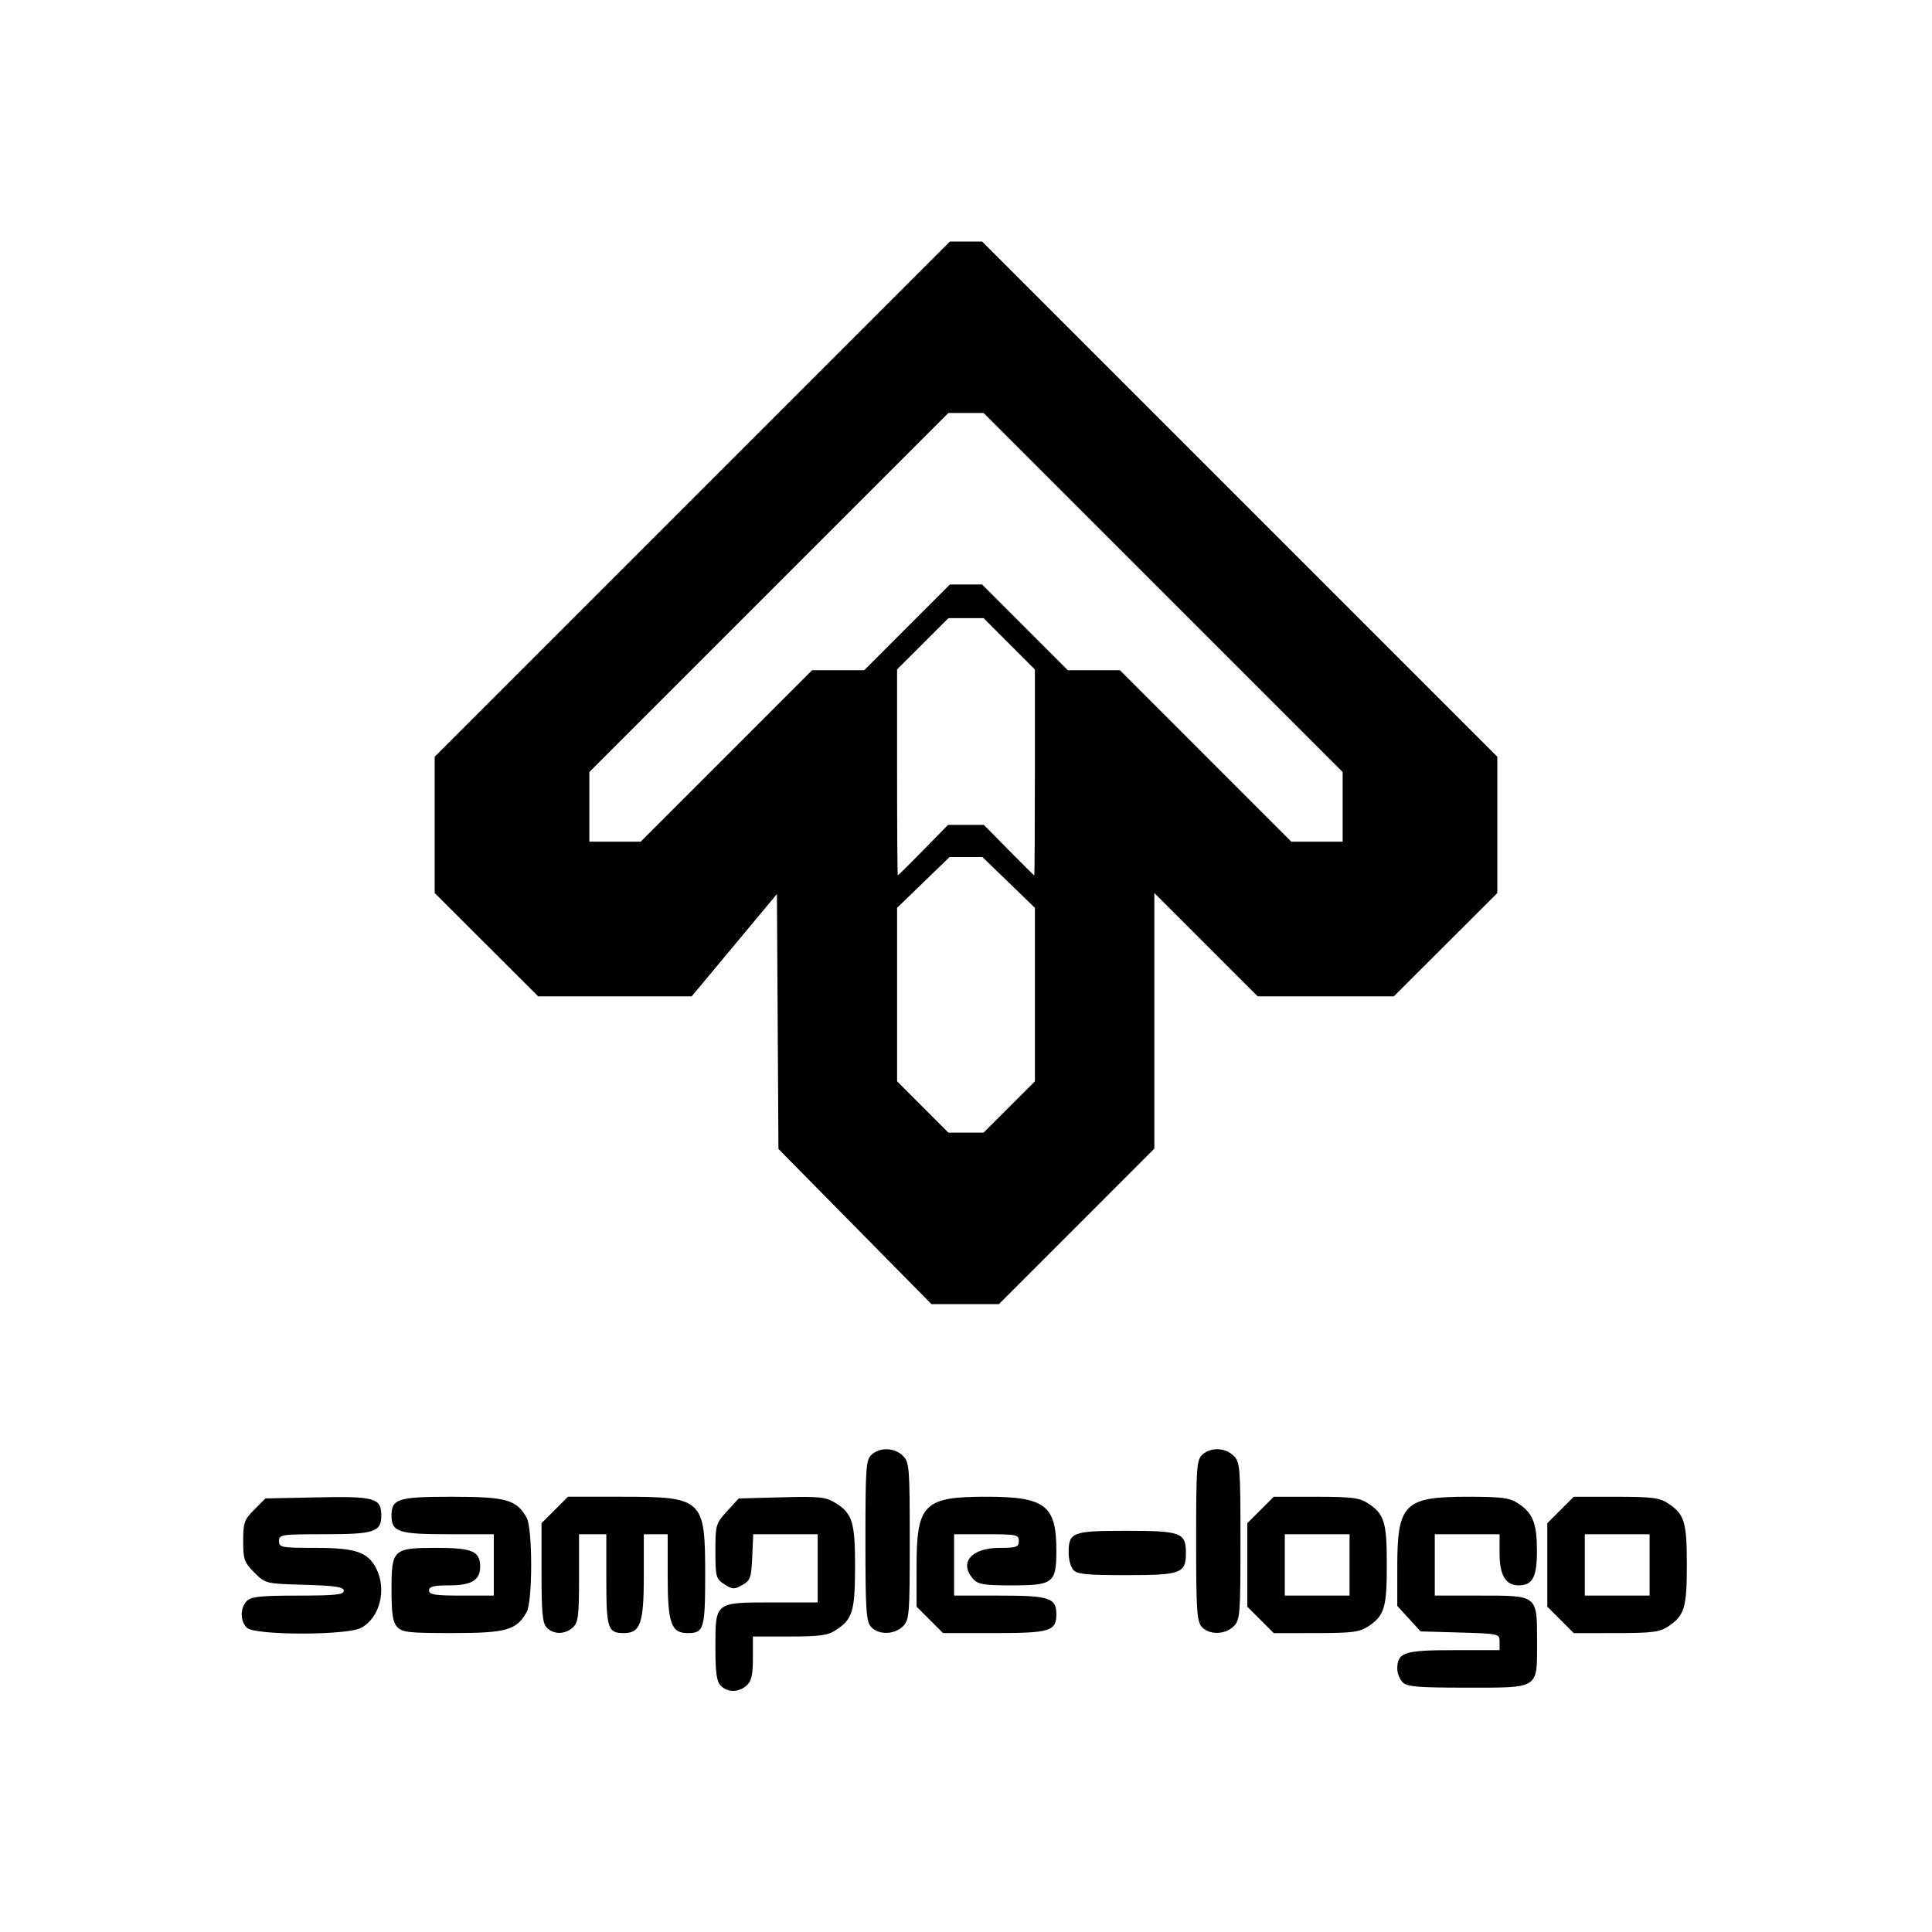
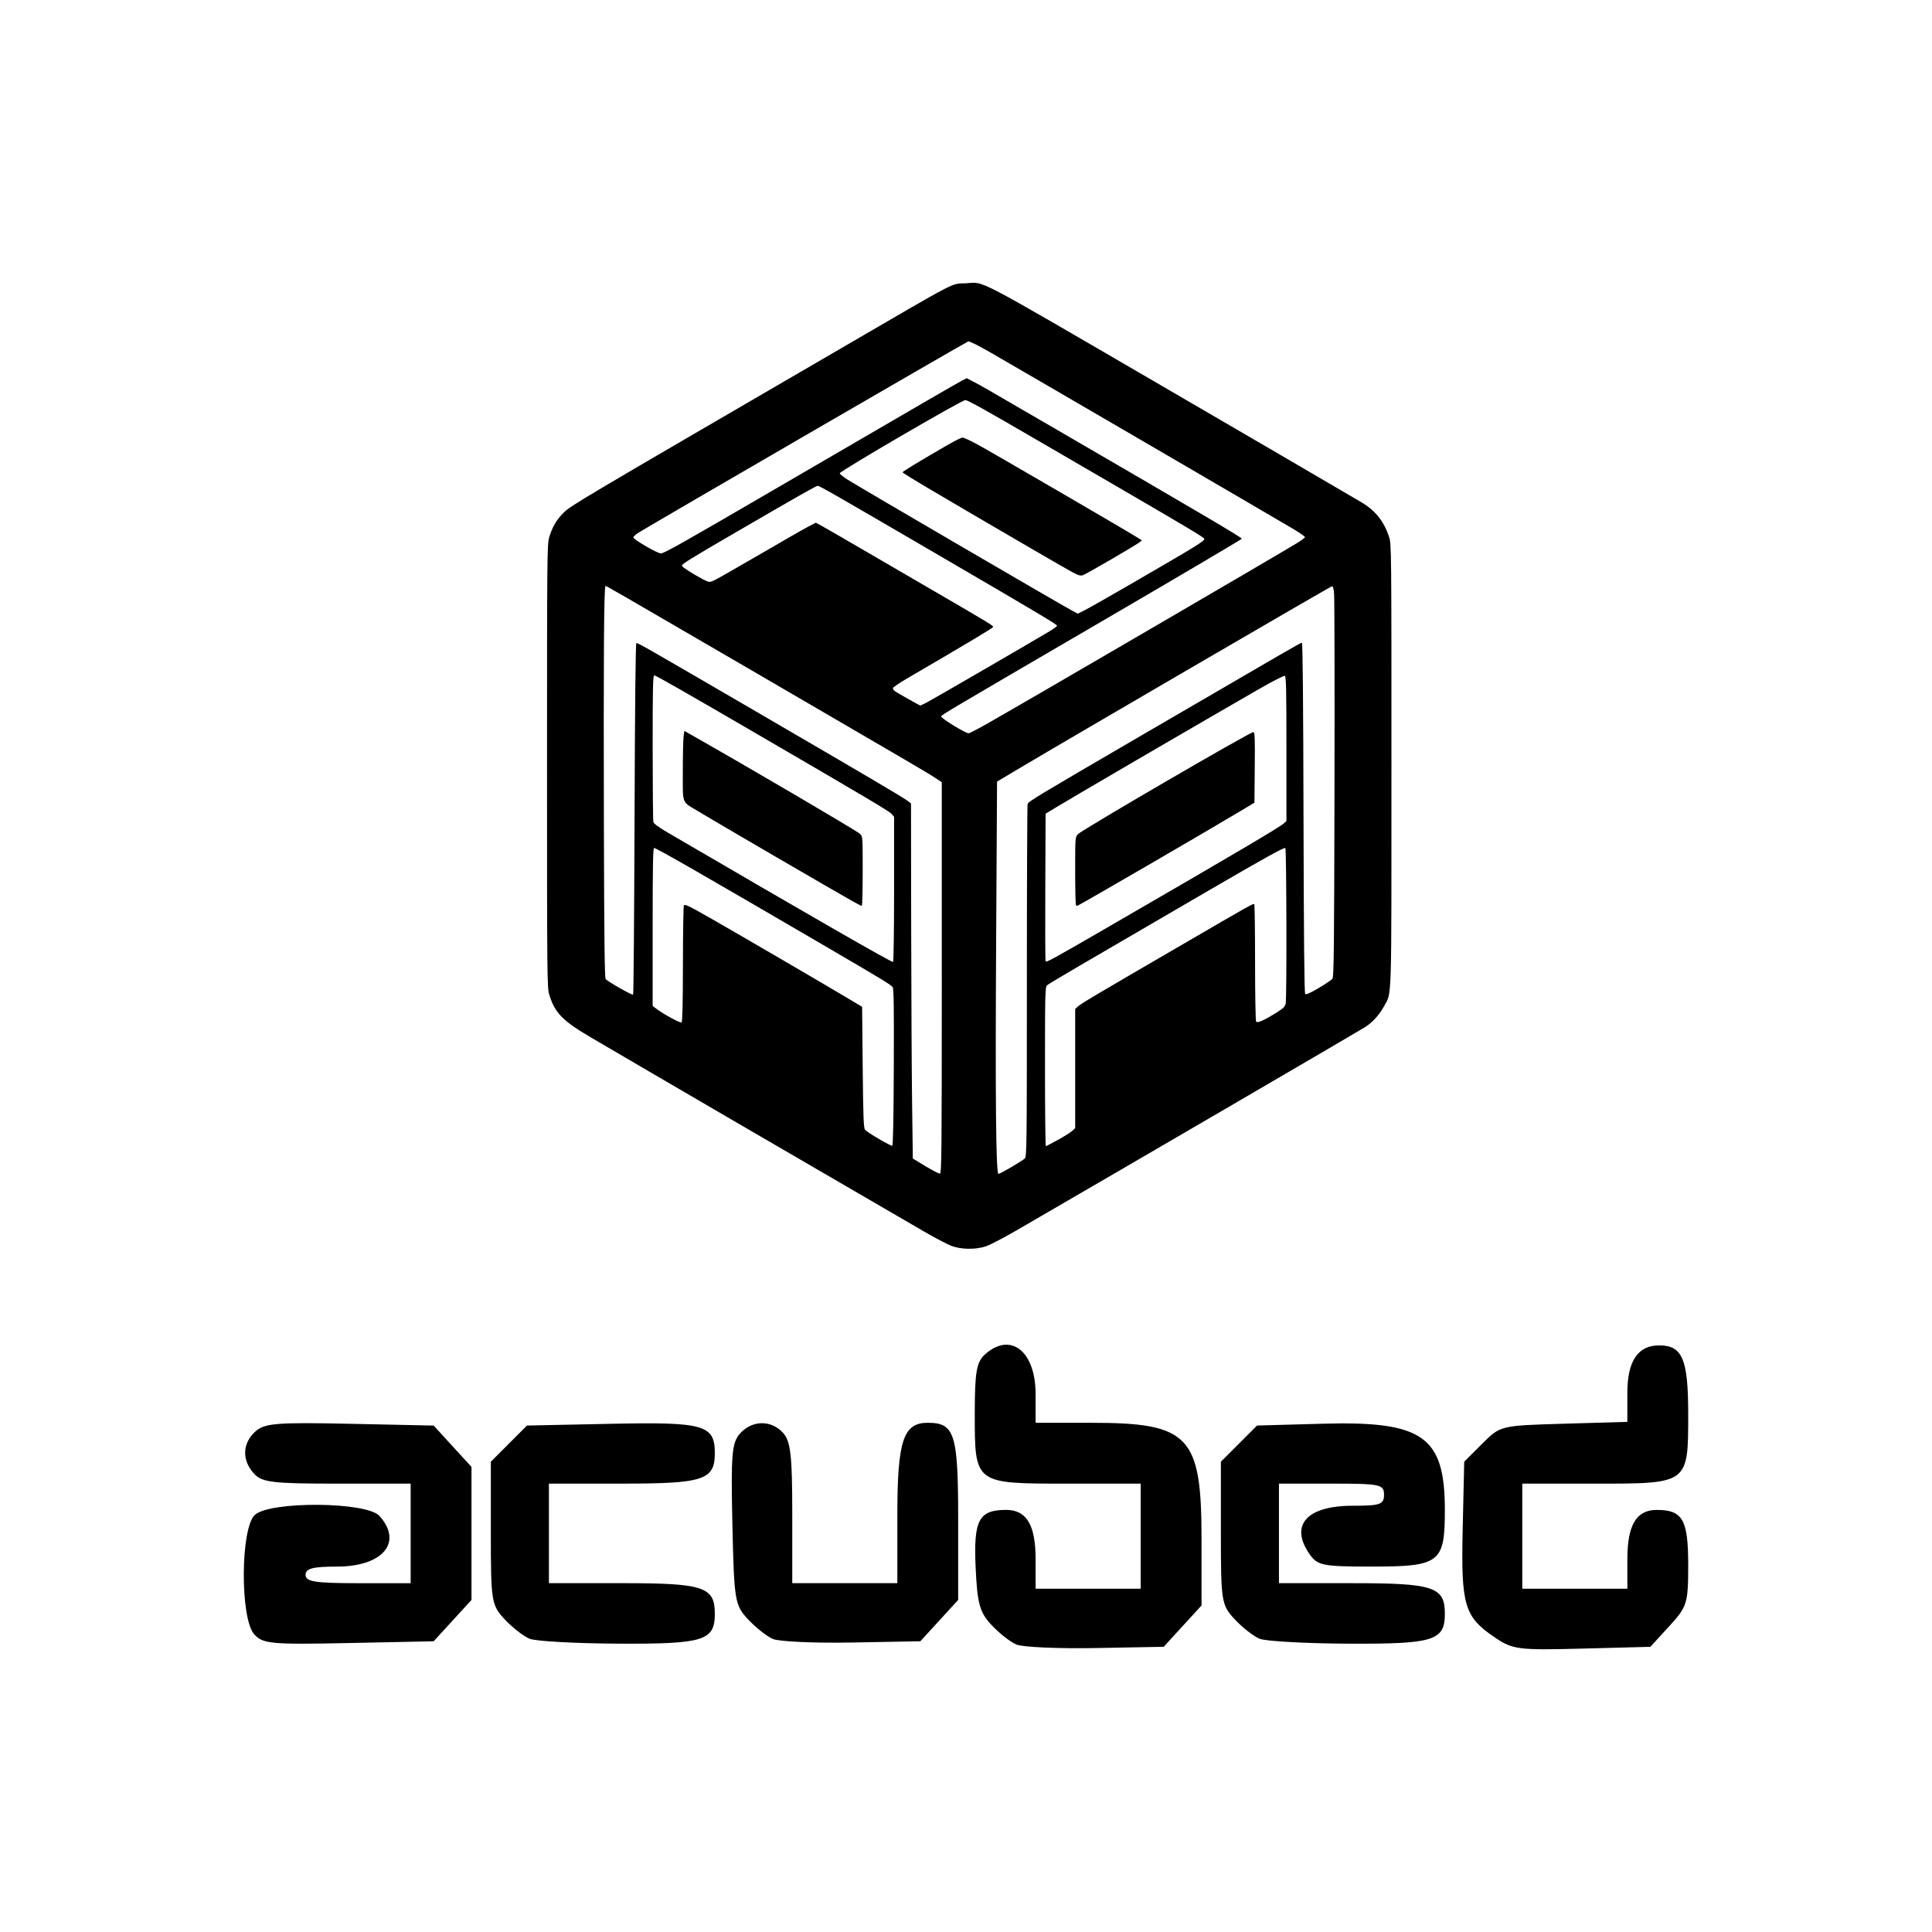
- <svg xmlns="http://www.w3.org/2000/svg" width="200mm" height="200mm" viewBox="0 0 200 200" version="1.1" id="svg1" xml:space="preserve">
+ <svg xmlns="http://www.w3.org/2000/svg" version="1.1" id="svg1" width="200" height="200" viewBox="0 0 200 200" xml:space="preserve">
  <defs id="defs1" />
-   <path style="fill:#000000;stroke-width:0.599" d="m 88.502,126.969 -7.918,-8.031 -0.079,-13.194 -0.079,-13.194 -4.411,5.296 -4.411,5.296 H 63.656 55.71 L 50.355,97.795 45,92.449 V 85.392 78.335 L 71.668,51.668 98.336,25 h 1.664 1.664 l 26.668,26.668 26.668,26.668 v 7.056 7.056 l -5.355,5.346 -5.355,5.346 h -7.047 -7.047 l -5.35,-5.349 -5.35,-5.349 v 13.233 13.233 l -8.043,8.045 L 103.409,135 h -3.494 -3.494 z m 15.974,-12.374 2.657,-2.653 v -8.982 -8.982 l -2.717,-2.63 -2.717,-2.63 H 100 98.301 l -2.717,2.63 -2.717,2.63 v 8.978 8.978 l 2.653,2.657 2.653,2.657 h 1.823 1.823 z m -8.895,-26.59 2.562,-2.615 h 1.853 1.853 l 2.574,2.615 c 1.416,1.438 2.604,2.615 2.642,2.615 0.037,0 0.067,-4.796 0.067,-10.658 V 69.305 l -2.653,-2.657 -2.653,-2.657 h -1.823 -1.823 l -2.657,2.653 -2.657,2.653 v 10.661 c 0,5.864 0.034,10.661 0.076,10.661 0.042,0 1.229,-1.177 2.638,-2.615 z M 75.195,78.257 84.07,69.38 h 2.696 2.696 l 4.436,-4.438 4.436,-4.438 H 100 h 1.666 l 4.436,4.438 4.436,4.438 h 2.696 2.696 l 8.875,8.876 8.875,8.876 h 2.655 2.655 V 83.527 79.921 L 120.407,61.337 101.823,42.752 h -1.823 -1.823 L 79.593,61.336 61.009,79.92 v 3.606 3.606 h 2.655 2.655 z" id="path1" />
-   <path style="fill:#000000" d="m 74.613,174.504 c -0.429,-0.429 -0.555,-1.339 -0.555,-4.004 0,-4.673 -0.071,-4.618 5.94,-4.618 h 4.649 v -3.529 -3.529 h -3.337 -3.337 l -0.104,2.37 c -0.094,2.142 -0.194,2.42 -1.034,2.891 -0.833,0.466 -1.026,0.458 -1.853,-0.084 -0.868,-0.569 -0.923,-0.773 -0.923,-3.425 0,-2.719 0.044,-2.868 1.207,-4.139 l 1.207,-1.318 4.44,-0.117 c 3.985,-0.105 4.56,-0.043 5.614,0.609 1.718,1.062 2.003,2.018 1.989,6.672 -0.014,4.509 -0.262,5.329 -1.952,6.444 -0.861,0.567 -1.674,0.683 -4.829,0.685 l -3.794,0.002 v 2.239 c 0,1.721 -0.149,2.375 -0.645,2.824 -0.813,0.736 -1.963,0.749 -2.682,0.029 z m 70.588,-0.353 c -0.305,-0.305 -0.555,-0.929 -0.555,-1.387 0,-1.703 0.716,-1.941 5.849,-1.941 h 4.739 v -0.852 c 0,-0.845 -0.034,-0.853 -4.087,-0.971 l -4.087,-0.119 -1.207,-1.318 -1.207,-1.318 v -4.098 c 0,-6.469 0.748,-7.208 7.29,-7.204 3.538,0.002 4.34,0.107 5.216,0.685 1.527,1.007 1.939,2.027 1.952,4.847 0.014,2.764 -0.444,3.643 -1.899,3.643 -1.336,0 -1.971,-1.061 -1.971,-3.292 v -2.002 h -3.353 -3.353 V 162 v 3.176 h 4.71 c 5.978,0 5.878,-0.082 5.878,4.826 0,4.884 0.281,4.703 -7.326,4.703 -5.016,0 -6.129,-0.094 -6.59,-0.555 z M 25.555,168.504 c -0.711,-0.711 -0.711,-2.062 0,-2.773 0.449,-0.449 1.456,-0.555 5.294,-0.555 3.849,0 4.739,-0.094 4.739,-0.499 0,-0.394 -0.851,-0.524 -4.053,-0.618 -4.043,-0.118 -4.056,-0.121 -5.206,-1.272 -1.044,-1.045 -1.153,-1.353 -1.153,-3.258 0,-1.905 0.109,-2.213 1.153,-3.258 l 1.153,-1.154 5.415,-0.112 c 5.894,-0.122 6.573,0.072 6.573,1.877 0,1.703 -0.716,1.941 -5.849,1.941 -4.504,0 -4.739,0.035 -4.739,0.706 0,0.661 0.235,0.706 3.723,0.706 4.192,0 5.458,0.421 6.329,2.106 1.135,2.195 0.379,5.174 -1.571,6.182 -1.526,0.789 -11.017,0.774 -11.81,-0.019 z m 15.559,-0.091 c -0.453,-0.5 -0.584,-1.362 -0.584,-3.828 0,-4.214 0.147,-4.35 4.679,-4.35 3.684,0 4.497,0.351 4.497,1.941 0,1.403 -0.888,1.941 -3.202,1.941 -1.625,0 -2.092,0.118 -2.092,0.529 0,0.433 0.608,0.529 3.353,0.529 h 3.353 V 162 158.824 h -4.739 c -5.133,0 -5.849,-0.238 -5.849,-1.941 0,-1.731 0.682,-1.941 6.29,-1.939 5.603,0.003 6.66,0.302 7.703,2.182 0.618,1.113 0.618,8.635 0,9.748 -1.042,1.878 -2.103,2.18 -7.674,2.182 -4.544,0.002 -5.22,-0.074 -5.735,-0.643 z m 15.5,0.091 c -0.453,-0.453 -0.555,-1.492 -0.555,-5.689 v -5.134 l 1.37,-1.37 1.37,-1.37 h 5.53 c 8.428,0 8.671,0.225 8.671,8.035 0,5.647 -0.13,6.083 -1.815,6.083 -1.707,0 -2.067,-1.027 -2.067,-5.902 v -4.333 h -1.235 -1.235 v 4.333 c 0,4.875 -0.36,5.902 -2.067,5.902 -1.661,0 -1.815,-0.47 -1.815,-5.541 v -4.694 h -1.412 -1.412 v 4.534 c 0,3.944 -0.084,4.61 -0.645,5.118 -0.813,0.736 -1.963,0.749 -2.682,0.029 z m 33.559,-0.091 c -0.509,-0.562 -0.584,-1.717 -0.584,-8.945 0,-7.593 0.055,-8.35 0.645,-8.884 0.875,-0.792 2.379,-0.736 3.237,0.122 0.665,0.665 0.706,1.176 0.706,8.824 0,7.647 -0.041,8.159 -0.706,8.824 -0.882,0.882 -2.528,0.912 -3.298,0.06 z m 6.08,-0.725 -1.37,-1.37 v -4.134 c 0,-6.493 0.748,-7.243 7.219,-7.243 6.102,0 7.252,0.884 7.252,5.575 0,3.361 -0.311,3.602 -4.65,3.602 -2.806,0 -3.455,-0.106 -3.943,-0.645 -1.524,-1.684 -0.225,-3.237 2.708,-3.237 1.766,0 2.002,-0.083 2.002,-0.706 0,-0.656 -0.235,-0.706 -3.353,-0.706 H 98.765 V 162 v 3.176 h 4.739 c 5.133,0 5.849,0.238 5.849,1.941 0,1.738 -0.672,1.941 -6.42,1.941 h -5.31 z m 28.155,0.725 c -0.509,-0.562 -0.584,-1.717 -0.584,-8.945 0,-7.593 0.055,-8.35 0.645,-8.884 0.875,-0.792 2.379,-0.736 3.237,0.122 0.665,0.665 0.706,1.176 0.706,8.824 0,7.647 -0.041,8.159 -0.706,8.824 -0.882,0.882 -2.528,0.912 -3.298,0.06 z m 6.08,-0.725 -1.37,-1.37 V 162 157.682 l 1.37,-1.37 1.37,-1.37 4.365,0.002 c 3.72,0.002 4.518,0.103 5.4,0.685 1.69,1.114 1.94,1.936 1.94,6.372 0,4.436 -0.25,5.258 -1.94,6.372 -0.882,0.581 -1.68,0.683 -5.4,0.685 l -4.365,0.002 z M 139.706,162 v -3.176 H 136.353 133 V 162 v 3.176 h 3.353 3.353 z m 21.841,5.689 -1.37,-1.37 V 162 157.682 l 1.37,-1.37 1.37,-1.37 4.365,0.002 c 3.72,0.002 4.518,0.103 5.4,0.685 1.69,1.114 1.94,1.936 1.94,6.372 0,4.436 -0.25,5.258 -1.94,6.372 -0.882,0.581 -1.68,0.683 -5.4,0.685 l -4.365,0.002 z M 170.765,162 v -3.176 h -3.353 -3.353 V 162 v 3.176 h 3.353 3.353 z m -59.674,0.496 c -0.257,-0.309 -0.467,-1.089 -0.467,-1.732 0,-2.156 0.361,-2.294 5.983,-2.294 5.657,0 6.158,0.187 6.158,2.294 0,2.107 -0.502,2.294 -6.158,2.294 -4.189,0 -5.129,-0.096 -5.516,-0.562 z" id="path2" />
+   <g id="g2" transform="translate(0.3346812,4.271524)">
+     <path style="fill:#000000;stroke-width:0.125" d="M 98.157,124.705 C 97.745,124.551 96.451,123.87 95.283,123.193 85.182,117.336 66.102,106.22 60.792,103.098 c -2.901,-1.705 -3.693,-2.523 -4.269,-4.405 -0.219,-0.716 -0.23,-1.785 -0.23,-23.681 0,-21.904 0.01,-22.965 0.23,-23.681 0.332,-1.083 0.766,-1.818 1.5,-2.538 0.757,-0.744 1.25,-1.035 28.513,-16.893 12.739,-7.41 11.496,-6.761 13.118,-6.846 2.01,-0.105 0.41,-0.943 20.311,10.632 7.721,4.49 18.221,10.616 20.617,12.028 1.454,0.857 2.347,1.973 2.882,3.601 0.239,0.729 0.245,1.245 0.243,23.687 -10e-4,25.206 0.056,23.351 -0.769,24.899 -0.456,0.856 -1.202,1.677 -1.956,2.153 -0.816,0.515 -24.789,14.494 -36.096,21.048 -1.317,0.763 -2.735,1.503 -3.151,1.643 -1.056,0.356 -2.566,0.339 -3.576,-0.039 z m -1,-27.763 V 76.699 l -0.687,-0.454 C 95.74,75.763 93.3,74.334 78.1,65.488 62.982,56.69 62.465,56.391 62.347,56.391 c -0.161,0 -0.21,7.31 -0.166,25.037 0.028,11.289 0.076,15.523 0.179,15.647 0.228,0.274 2.754,1.711 2.847,1.618 0.046,-0.046 0.112,-8.243 0.147,-18.215 0.041,-12.028 0.105,-18.145 0.189,-18.173 0.138,-0.046 0.657,0.25 12.496,7.142 11.071,6.445 15.047,8.787 15.527,9.146 l 0.406,0.304 0.018,12.522 c 0.01,6.887 0.052,15.158 0.094,18.381 l 0.076,5.859 1.312,0.795 c 0.722,0.437 1.397,0.78 1.5,0.762 0.166,-0.029 0.187,-2.38 0.187,-20.276 z m 7.192,19.612 c 0.649,-0.383 1.279,-0.786 1.399,-0.894 0.206,-0.186 0.219,-1.22 0.219,-18.35 0,-9.984 0.034,-18.243 0.076,-18.352 0.105,-0.275 0.95,-0.784 11.671,-7.031 15.769,-9.189 16.587,-9.662 16.72,-9.662 0.087,0 0.142,5.821 0.171,18.114 0.029,12.445 0.083,18.155 0.174,18.245 0.092,0.092 0.508,-0.091 1.382,-0.608 0.688,-0.407 1.331,-0.837 1.431,-0.957 0.155,-0.187 0.186,-2.936 0.219,-19.662 0.021,-10.694 0.002,-19.8 -0.042,-20.235 -0.065,-0.64 -0.117,-0.776 -0.272,-0.717 -0.326,0.125 -27.442,15.919 -32.229,18.771 l -2.388,1.423 -0.092,16.041 c -0.097,16.806 -0.022,24.569 0.237,24.569 0.08,0 0.677,-0.314 1.326,-0.697 z M 92.191,106.195 c 0.025,-6.207 -0.003,-8.141 -0.12,-8.281 C 91.84,97.635 91.089,97.178 85.41,93.86 72.48,86.307 67.605,83.509 67.372,83.509 c -0.107,0 -0.144,2.082 -0.144,8.179 v 8.179 l 0.406,0.304 c 0.753,0.563 2.451,1.484 2.585,1.401 0.091,-0.056 0.136,-1.958 0.142,-5.979 0.005,-3.244 0.048,-5.997 0.096,-6.119 0.076,-0.191 0.468,-0.004 2.907,1.391 3.141,1.796 10.942,6.345 13.734,8.008 l 1.812,1.079 0.062,6.256 c 0.052,5.218 0.093,6.292 0.244,6.474 0.238,0.286 2.656,1.704 2.818,1.651 0.081,-0.026 0.136,-2.879 0.157,-8.139 z m 16.995,7.533 c 0.644,-0.357 1.308,-0.776 1.476,-0.931 l 0.305,-0.283 v -6.17 -6.17 l 0.281,-0.255 c 0.337,-0.306 1.584,-1.046 10.549,-6.259 7.67,-4.461 7.602,-4.423 7.712,-4.313 0.043,0.043 0.079,2.754 0.08,6.025 6.7e-4,3.271 0.05,6.022 0.108,6.113 0.12,0.19 0.87,-0.147 2.218,-0.999 0.6,-0.379 0.783,-0.568 0.844,-0.873 0.12,-0.599 0.088,-15.893 -0.033,-16.085 -0.082,-0.129 -1.92,0.886 -7.84,4.328 -13.8,8.026 -16.602,9.669 -16.824,9.867 -0.204,0.182 -0.219,0.745 -0.219,8.424 0,4.526 0.039,8.229 0.086,8.229 0.048,0 0.613,-0.292 1.257,-0.649 z M 92.221,87.758 V 80.274 L 91.94,79.965 c -0.251,-0.276 -2.785,-1.781 -13.653,-8.106 -7.841,-4.564 -10.742,-6.22 -10.895,-6.22 -0.135,0 -0.165,1.366 -0.163,7.467 0.001,4.107 0.033,7.583 0.071,7.724 0.044,0.164 0.596,0.565 1.529,1.109 15.208,8.878 23.162,13.444 23.286,13.368 0.058,-0.036 0.106,-3.433 0.106,-7.549 z m -4.249,1.291 c -2.111,-1.183 -14.141,-8.19 -16.121,-9.389 -1.644,-0.996 -1.5,-0.602 -1.5,-4.09 0,-1.662 0.036,-3.283 0.079,-3.602 l 0.079,-0.579 0.702,0.399 c 6.332,3.597 17.116,9.926 17.479,10.258 0.279,0.256 0.281,0.284 0.281,3.86 0,1.981 -0.042,3.601 -0.094,3.6 -0.052,-0.001 -0.459,-0.207 -0.906,-0.457 z m 26.681,2.488 c 12.863,-7.447 17.477,-10.17 17.902,-10.561 l 0.281,-0.259 v -7.48 c 0,-6.241 -0.029,-7.491 -0.172,-7.546 -0.095,-0.036 -1.318,0.592 -2.718,1.397 -5.542,3.185 -19.136,11.109 -20.978,12.23 l -1.062,0.646 -0.032,7.553 c -0.018,4.154 -0.006,7.623 0.026,7.707 0.065,0.171 0.531,-0.083 6.754,-3.686 z m -3.603,-2.112 c -0.046,-0.046 -0.083,-1.645 -0.083,-3.555 0,-3.424 0.004,-3.476 0.281,-3.783 0.397,-0.441 17.809,-10.574 18.169,-10.574 0.145,0 0.168,0.603 0.14,3.655 l -0.033,3.655 -1.375,0.826 c -3.187,1.915 -16.864,9.858 -16.975,9.858 -0.023,0 -0.079,-0.037 -0.125,-0.083 z m -9.043,-18.867 c 4.235,-2.408 29.837,-17.332 31.936,-18.616 0.437,-0.268 0.803,-0.54 0.812,-0.606 0.009,-0.066 -0.545,-0.454 -1.232,-0.862 -2.412,-1.432 -26.239,-15.319 -31.213,-18.193 -1.315,-0.76 -2.298,-1.253 -2.411,-1.21 -0.336,0.129 -32.546,18.814 -34.14,19.804 -0.292,0.181 -0.531,0.399 -0.531,0.483 -4e-4,0.212 2.481,1.659 2.844,1.659 0.341,0 2.097,-0.99 12.027,-6.775 14.406,-8.393 18.643,-10.852 19.136,-11.104 l 0.504,-0.257 0.646,0.336 c 0.858,0.446 0.654,0.328 8.519,4.898 15.8,9.181 19.307,11.249 19.307,11.385 0,0.054 -6.228,3.731 -13.84,8.171 -16.531,9.641 -17.277,10.082 -17.277,10.219 0,0.209 2.505,1.745 2.85,1.747 0.09,4e-4 1.018,-0.485 2.062,-1.079 z m -6.417,-2.104 c 0.542,-0.274 10.711,-6.17 12.721,-7.374 0.43,-0.257 0.781,-0.516 0.781,-0.574 0,-0.133 -1.883,-1.255 -12.184,-7.265 -10.666,-6.222 -12.407,-7.221 -12.587,-7.221 -0.16,0 -1.878,0.974 -8.221,4.66 -5.146,2.991 -5.896,3.457 -5.84,3.627 0.049,0.147 1.193,0.875 2.207,1.406 0.575,0.3 0.635,0.308 1.05,0.135 0.242,-0.101 2.336,-1.291 4.653,-2.643 2.317,-1.352 4.603,-2.663 5.081,-2.913 l 0.869,-0.454 0.583,0.316 c 0.32,0.174 1.989,1.135 3.707,2.137 1.718,1.001 5.363,3.123 8.1,4.714 5.678,3.303 5.959,3.474 5.959,3.628 0,0.097 -2.253,1.446 -8.904,5.33 -0.808,0.472 -1.468,0.923 -1.468,1.002 0,0.08 0.082,0.213 0.183,0.297 0.169,0.141 2.584,1.503 2.664,1.503 0.019,0 0.31,-0.139 0.646,-0.31 z m 21.023,-12.2 c 6.983,-4.045 7.725,-4.5 7.725,-4.748 0,-0.119 -1.819,-1.211 -8.248,-4.951 -2.715,-1.579 -6.876,-3.999 -9.248,-5.378 -5.38,-3.129 -7.002,-4.031 -7.249,-4.031 -0.374,0 -12.995,7.358 -12.995,7.576 0,0.082 0.351,0.371 0.781,0.642 1.302,0.82 22.136,12.976 23.318,13.605 l 0.542,0.289 0.731,-0.369 c 0.402,-0.203 2.491,-1.389 4.644,-2.635 z m -5.944,-1.296 c -0.771,-0.409 -8.807,-5.089 -14.728,-8.577 -1.563,-0.921 -2.842,-1.713 -2.843,-1.762 -0.002,-0.082 1.962,-1.271 4.783,-2.895 0.673,-0.387 1.315,-0.704 1.427,-0.704 0.112,0 0.771,0.303 1.464,0.673 1.172,0.626 15.489,8.955 16.607,9.661 l 0.503,0.318 -0.302,0.228 c -0.448,0.338 -5.39,3.21 -5.776,3.357 -0.279,0.106 -0.46,0.058 -1.134,-0.3 z" id="path1" />
+     <path style="fill:#000000" d="m 104.866,165.966 c -0.63,-0.273 -1.788,-1.189 -2.574,-2.034 -1.217,-1.309 -1.459,-2.195 -1.63,-5.958 -0.222,-4.897 0.332,-5.941 3.159,-5.941 2.121,0 3.049,1.557 3.049,5.119 v 3.039 h 5.439 5.439 v -5.439 -5.439 h -7.64 c -9.6,0 -9.535,0.049 -9.535,-7.256 0,-4.274 0.18,-5.325 1.047,-6.109 2.649,-2.398 5.251,-0.363 5.251,4.107 v 2.961 h 5.782 c 10.125,0 11.394,1.336 11.394,12.003 v 6.907 l -1.958,2.139 -1.958,2.139 -7.059,0.13 c -3.882,0.071 -7.574,-0.093 -8.204,-0.367 z m 49.531,-0.74 c -3.145,-2.124 -3.495,-3.302 -3.316,-11.179 l 0.159,-7.004 1.87,-1.87 c 1.865,-1.865 1.888,-1.871 8.445,-2.062 l 6.574,-0.192 v -3.011 c 0,-3.282 1.091,-4.906 3.296,-4.906 2.405,0 3.002,1.414 3.002,7.109 0,7.252 0.064,7.204 -9.635,7.204 h -7.541 v 5.439 5.439 h 5.439 5.439 v -3.039 c 0,-3.562 0.927,-5.119 3.049,-5.119 2.671,0 3.249,1.007 3.249,5.661 0,4.02 -0.098,4.34 -1.958,6.371 l -1.958,2.139 -7.059,0.185 c -6.626,0.174 -7.181,0.102 -9.054,-1.162 z M 25.982,164.908 c -1.474,-1.628 -1.425,-11.009 0.065,-12.357 1.598,-1.446 11.561,-1.37 12.891,0.1 2.472,2.732 0.365,5.251 -4.393,5.251 -2.504,0 -3.247,0.196 -3.247,0.859 0,0.703 0.986,0.859 5.439,0.859 h 5.439 v -5.153 -5.153 h -7.64 c -6.675,0 -7.76,-0.132 -8.588,-1.047 -1.257,-1.389 -1.199,-3.128 0.146,-4.345 0.956,-0.865 2.186,-0.966 9.778,-0.804 l 8.685,0.185 1.958,2.139 1.958,2.139 v 6.887 6.887 l -1.958,2.139 -1.958,2.139 -8.796,0.182 c -8.041,0.166 -8.88,0.088 -9.778,-0.904 z m 28.502,0.462 c -0.63,-0.26 -1.789,-1.167 -2.576,-2.014 -1.373,-1.477 -1.431,-1.84 -1.431,-8.926 v -7.386 l 1.87,-1.872 1.87,-1.872 8.785,-0.182 c 9.56,-0.198 10.662,0.116 10.662,3.045 0,2.763 -1.162,3.149 -9.487,3.149 H 56.489 v 5.153 5.153 h 7.688 c 8.326,0 9.487,0.386 9.487,3.149 0,2.8 -1.122,3.152 -9.917,3.113 -4.465,-0.02 -8.633,-0.249 -9.263,-0.51 z m 25.191,0.023 c -0.63,-0.273 -1.789,-1.189 -2.576,-2.035 -1.369,-1.471 -1.439,-1.901 -1.617,-9.846 -0.162,-7.239 -0.059,-8.448 0.804,-9.402 1.252,-1.383 3.218,-1.404 4.446,-0.048 0.777,0.858 0.948,2.355 0.948,8.302 v 7.255 h 5.439 5.439 v -7.029 c 0,-7.716 0.61,-9.574 3.14,-9.574 2.809,0 3.157,1.111 3.157,10.068 v 8.269 l -1.958,2.139 -1.958,2.139 -7.059,0.13 c -3.882,0.071 -7.574,-0.093 -8.204,-0.367 z m 50.382,-0.023 c -0.63,-0.26 -1.789,-1.167 -2.576,-2.014 -1.373,-1.477 -1.431,-1.84 -1.431,-8.926 v -7.386 l 1.87,-1.872 1.87,-1.872 6.818,-0.19 c 10.364,-0.289 12.628,1.311 12.628,8.921 0,5.489 -0.491,5.869 -7.598,5.869 -5.039,0 -5.58,-0.108 -6.396,-1.272 -2.106,-3.007 -0.319,-5.025 4.45,-5.025 2.865,0 3.247,-0.135 3.247,-1.145 0,-1.065 -0.382,-1.145 -5.439,-1.145 h -5.439 v 5.153 5.153 h 7.688 c 8.326,0 9.487,0.386 9.487,3.149 0,2.8 -1.122,3.152 -9.917,3.113 -4.465,-0.02 -8.633,-0.249 -9.263,-0.51 z" id="path2" />
+   </g>
</svg>
